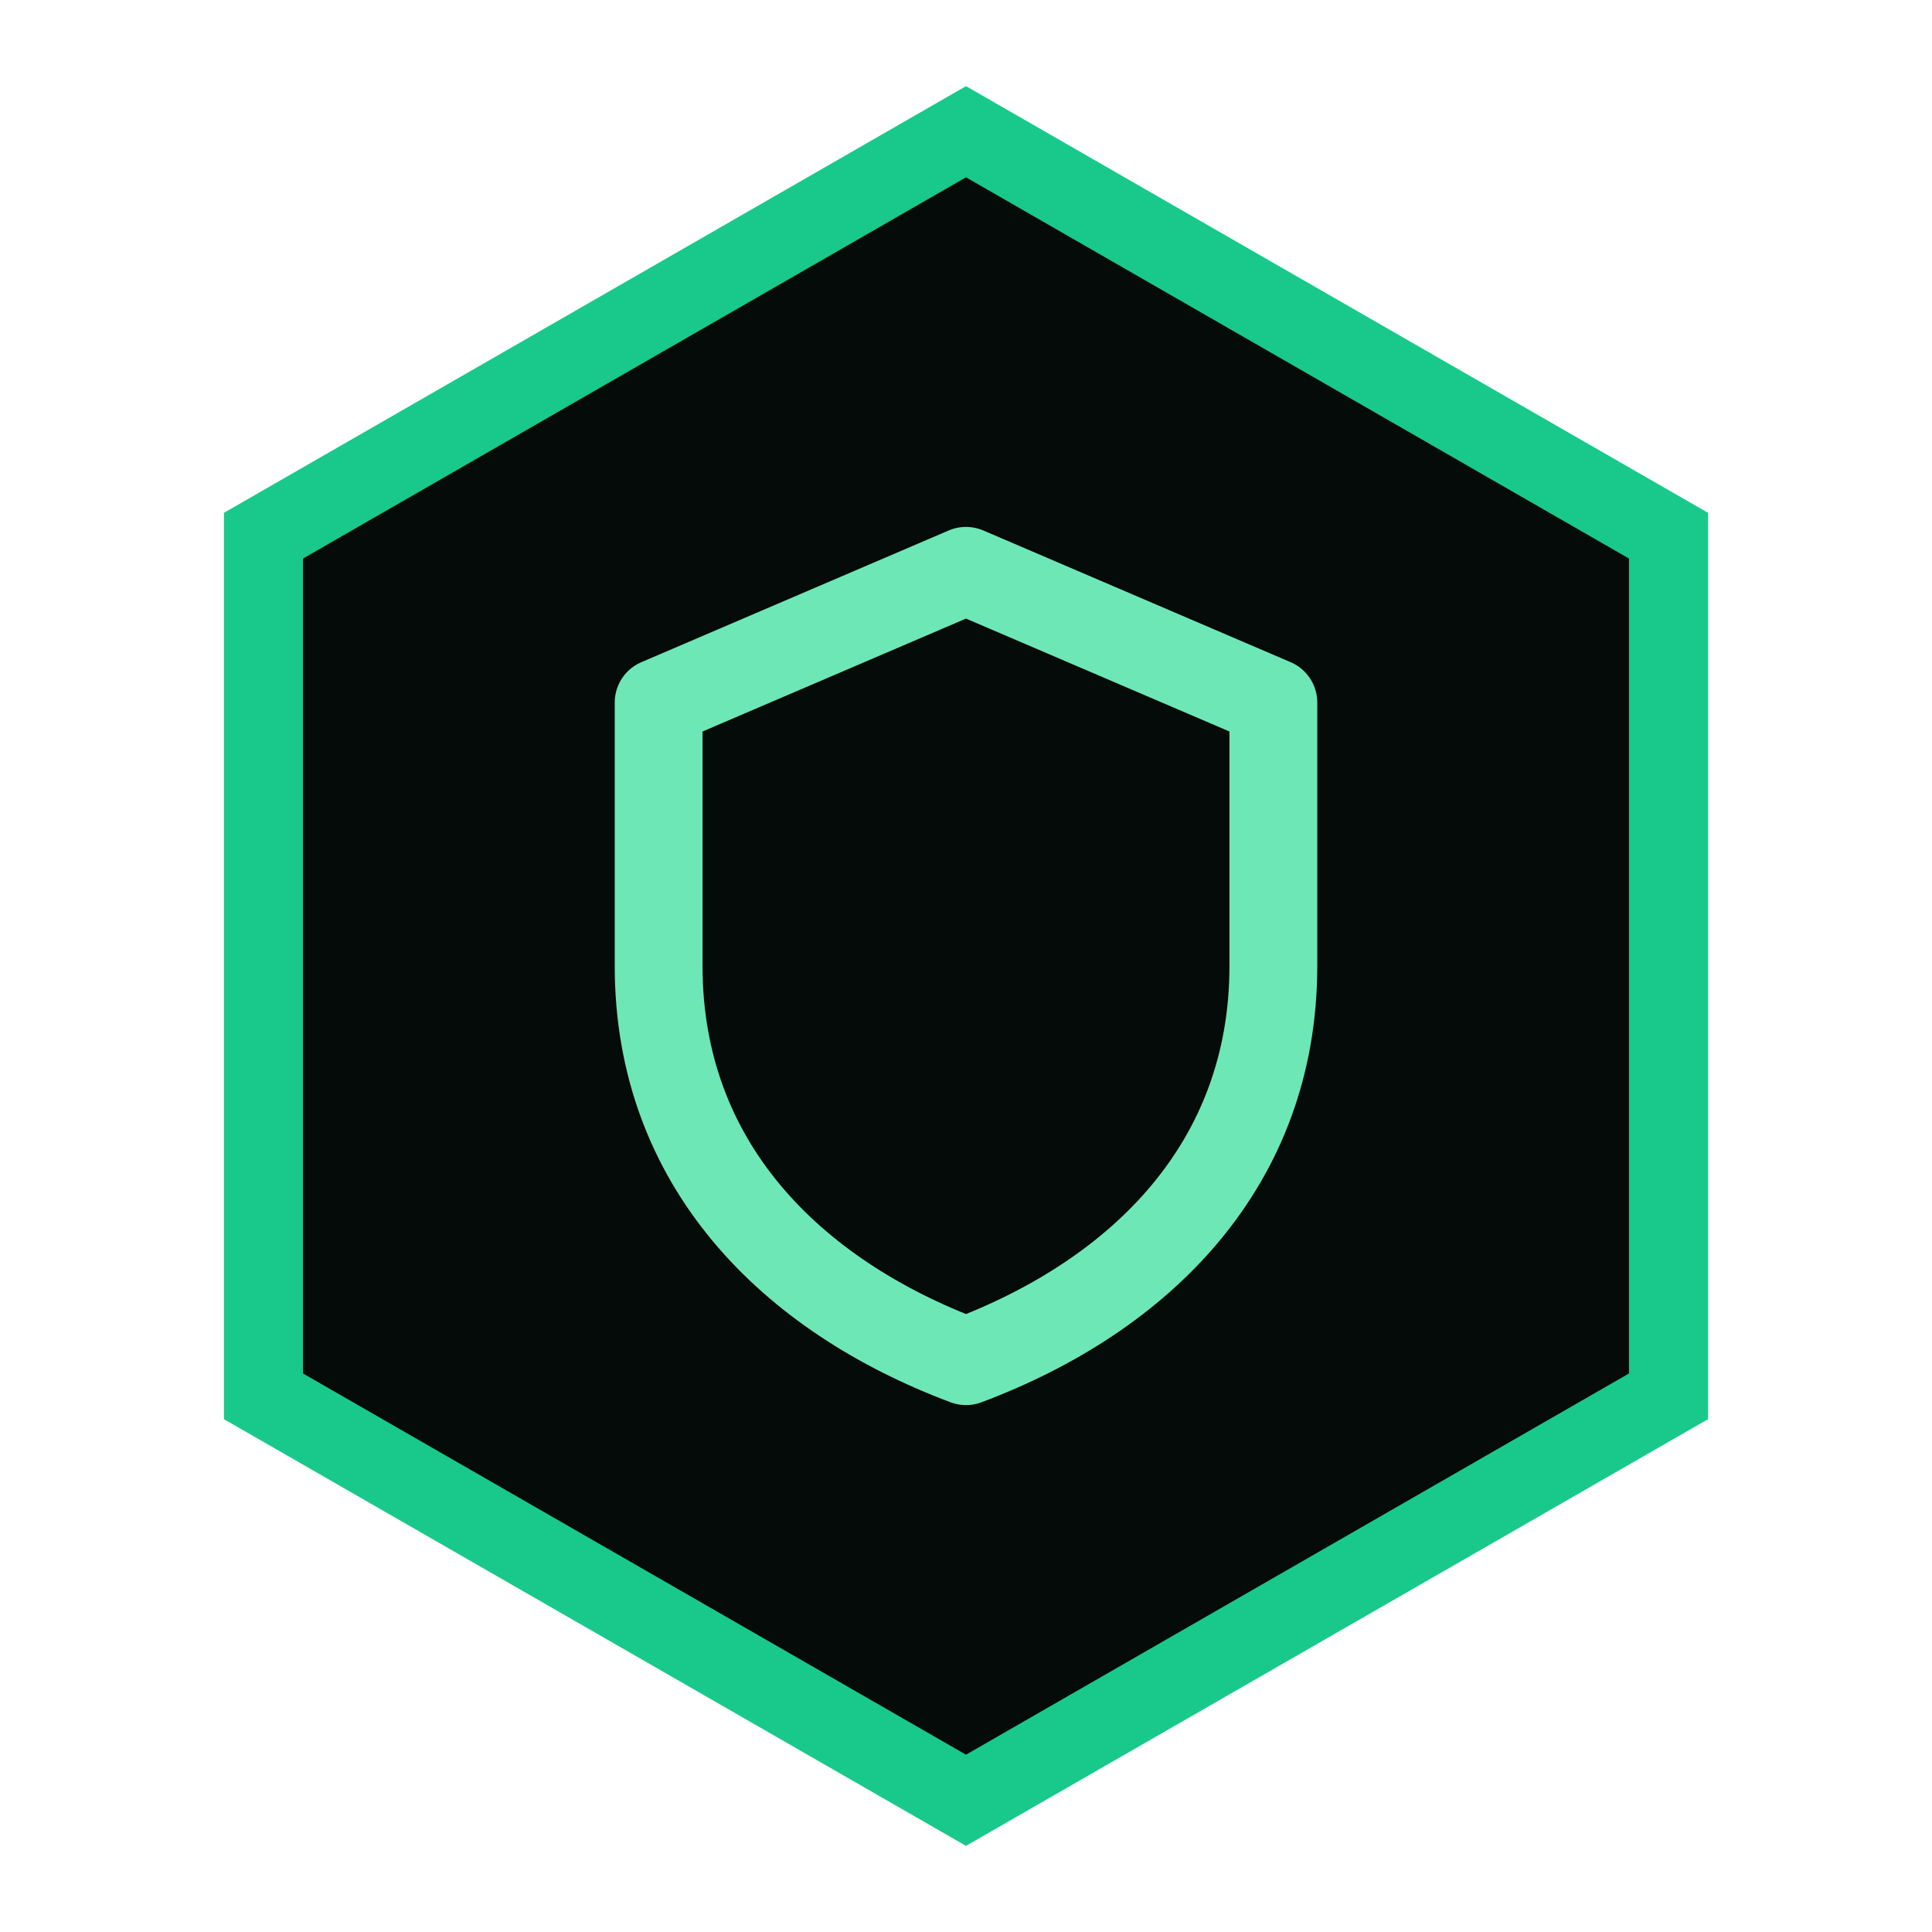
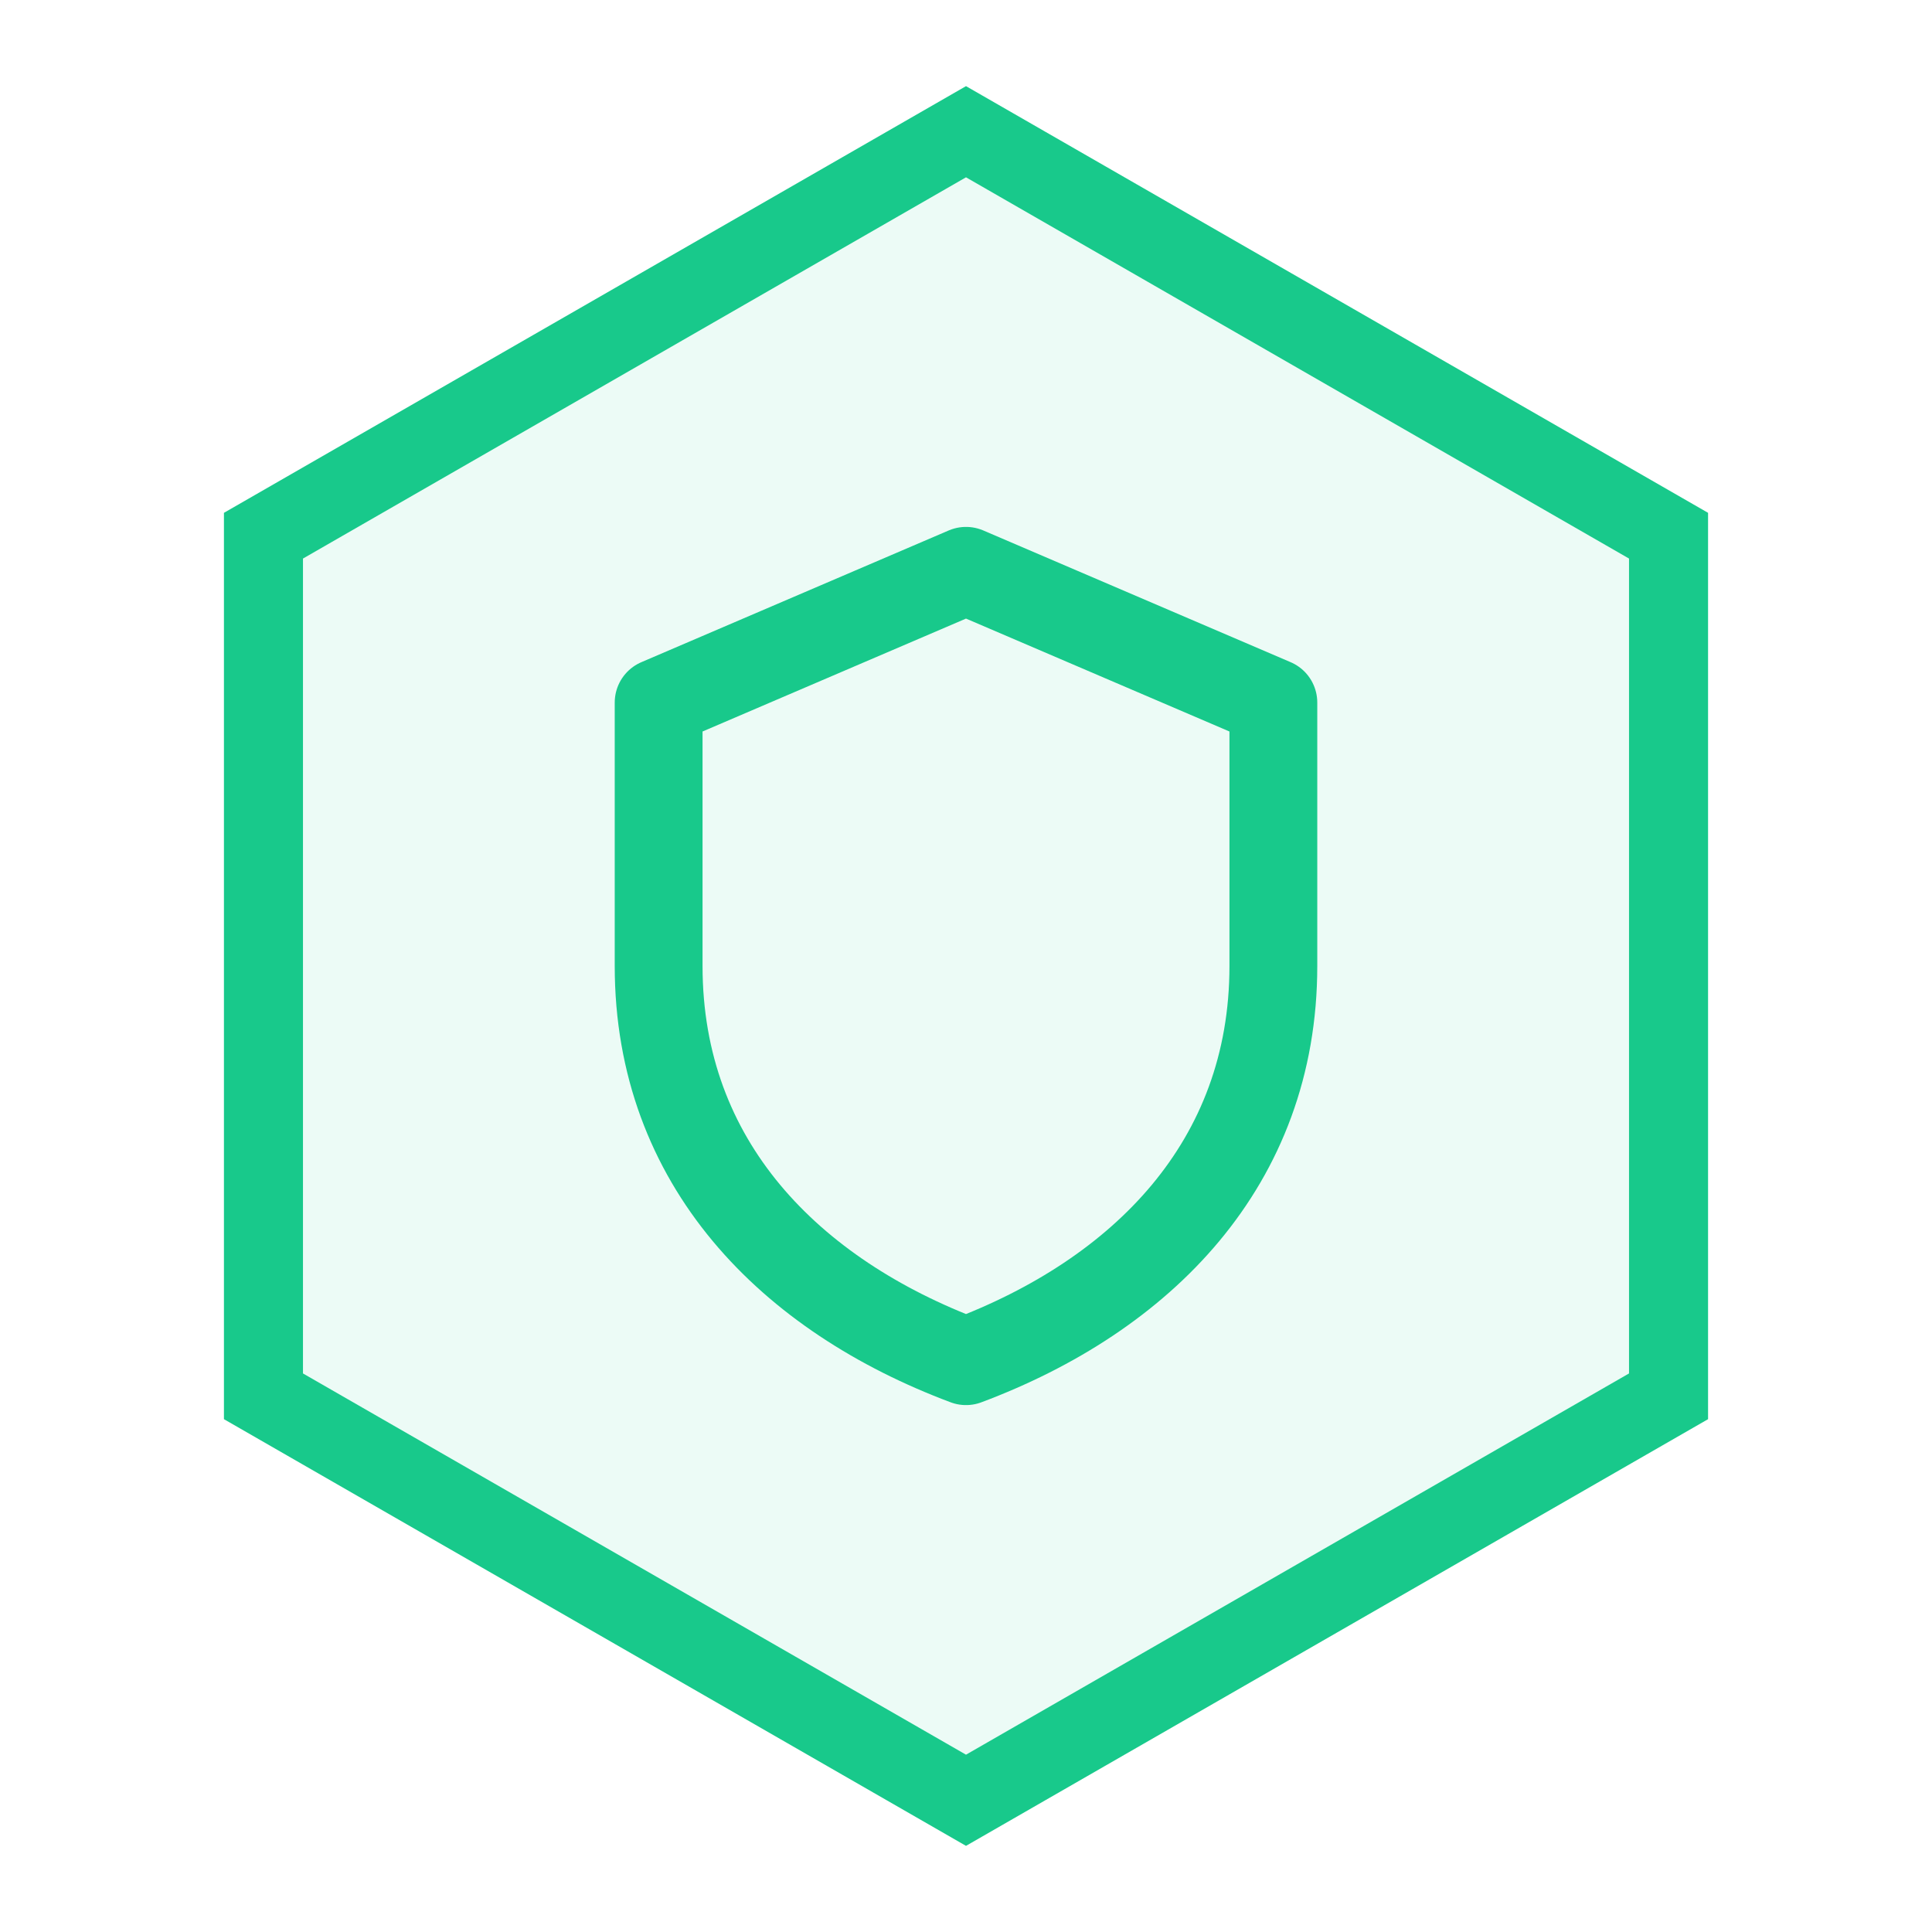
<svg xmlns="http://www.w3.org/2000/svg" width="44" height="44" viewBox="0 0 44 44" fill="none">
-   <path d="M22 3L38 12.2V31.8L22 41L6 31.8V12.2L22 3Z" fill="#040b08" stroke="#18c98b" stroke-width="1.8" />
-   <path d="M22 13L15 16V22C15 26.5 18 29.5 22 31C26 29.5 29 26.5 29 22V16L22 13Z" stroke="#6EE7B7" stroke-width="2" stroke-linejoin="round" />
+   <path d="M22 3L38 12.2V31.8L22 41L6 31.8V12.2L22 3Z" fill="rgba(24, 201, 139, 0.08)" stroke="#18c98b" stroke-width="1.8" />
+   <path d="M22 13L15 16V22C15 26.5 18 29.5 22 31C26 29.5 29 26.5 29 22V16L22 13Z" stroke="#18c98b" stroke-width="2" stroke-linejoin="round" />
</svg>
